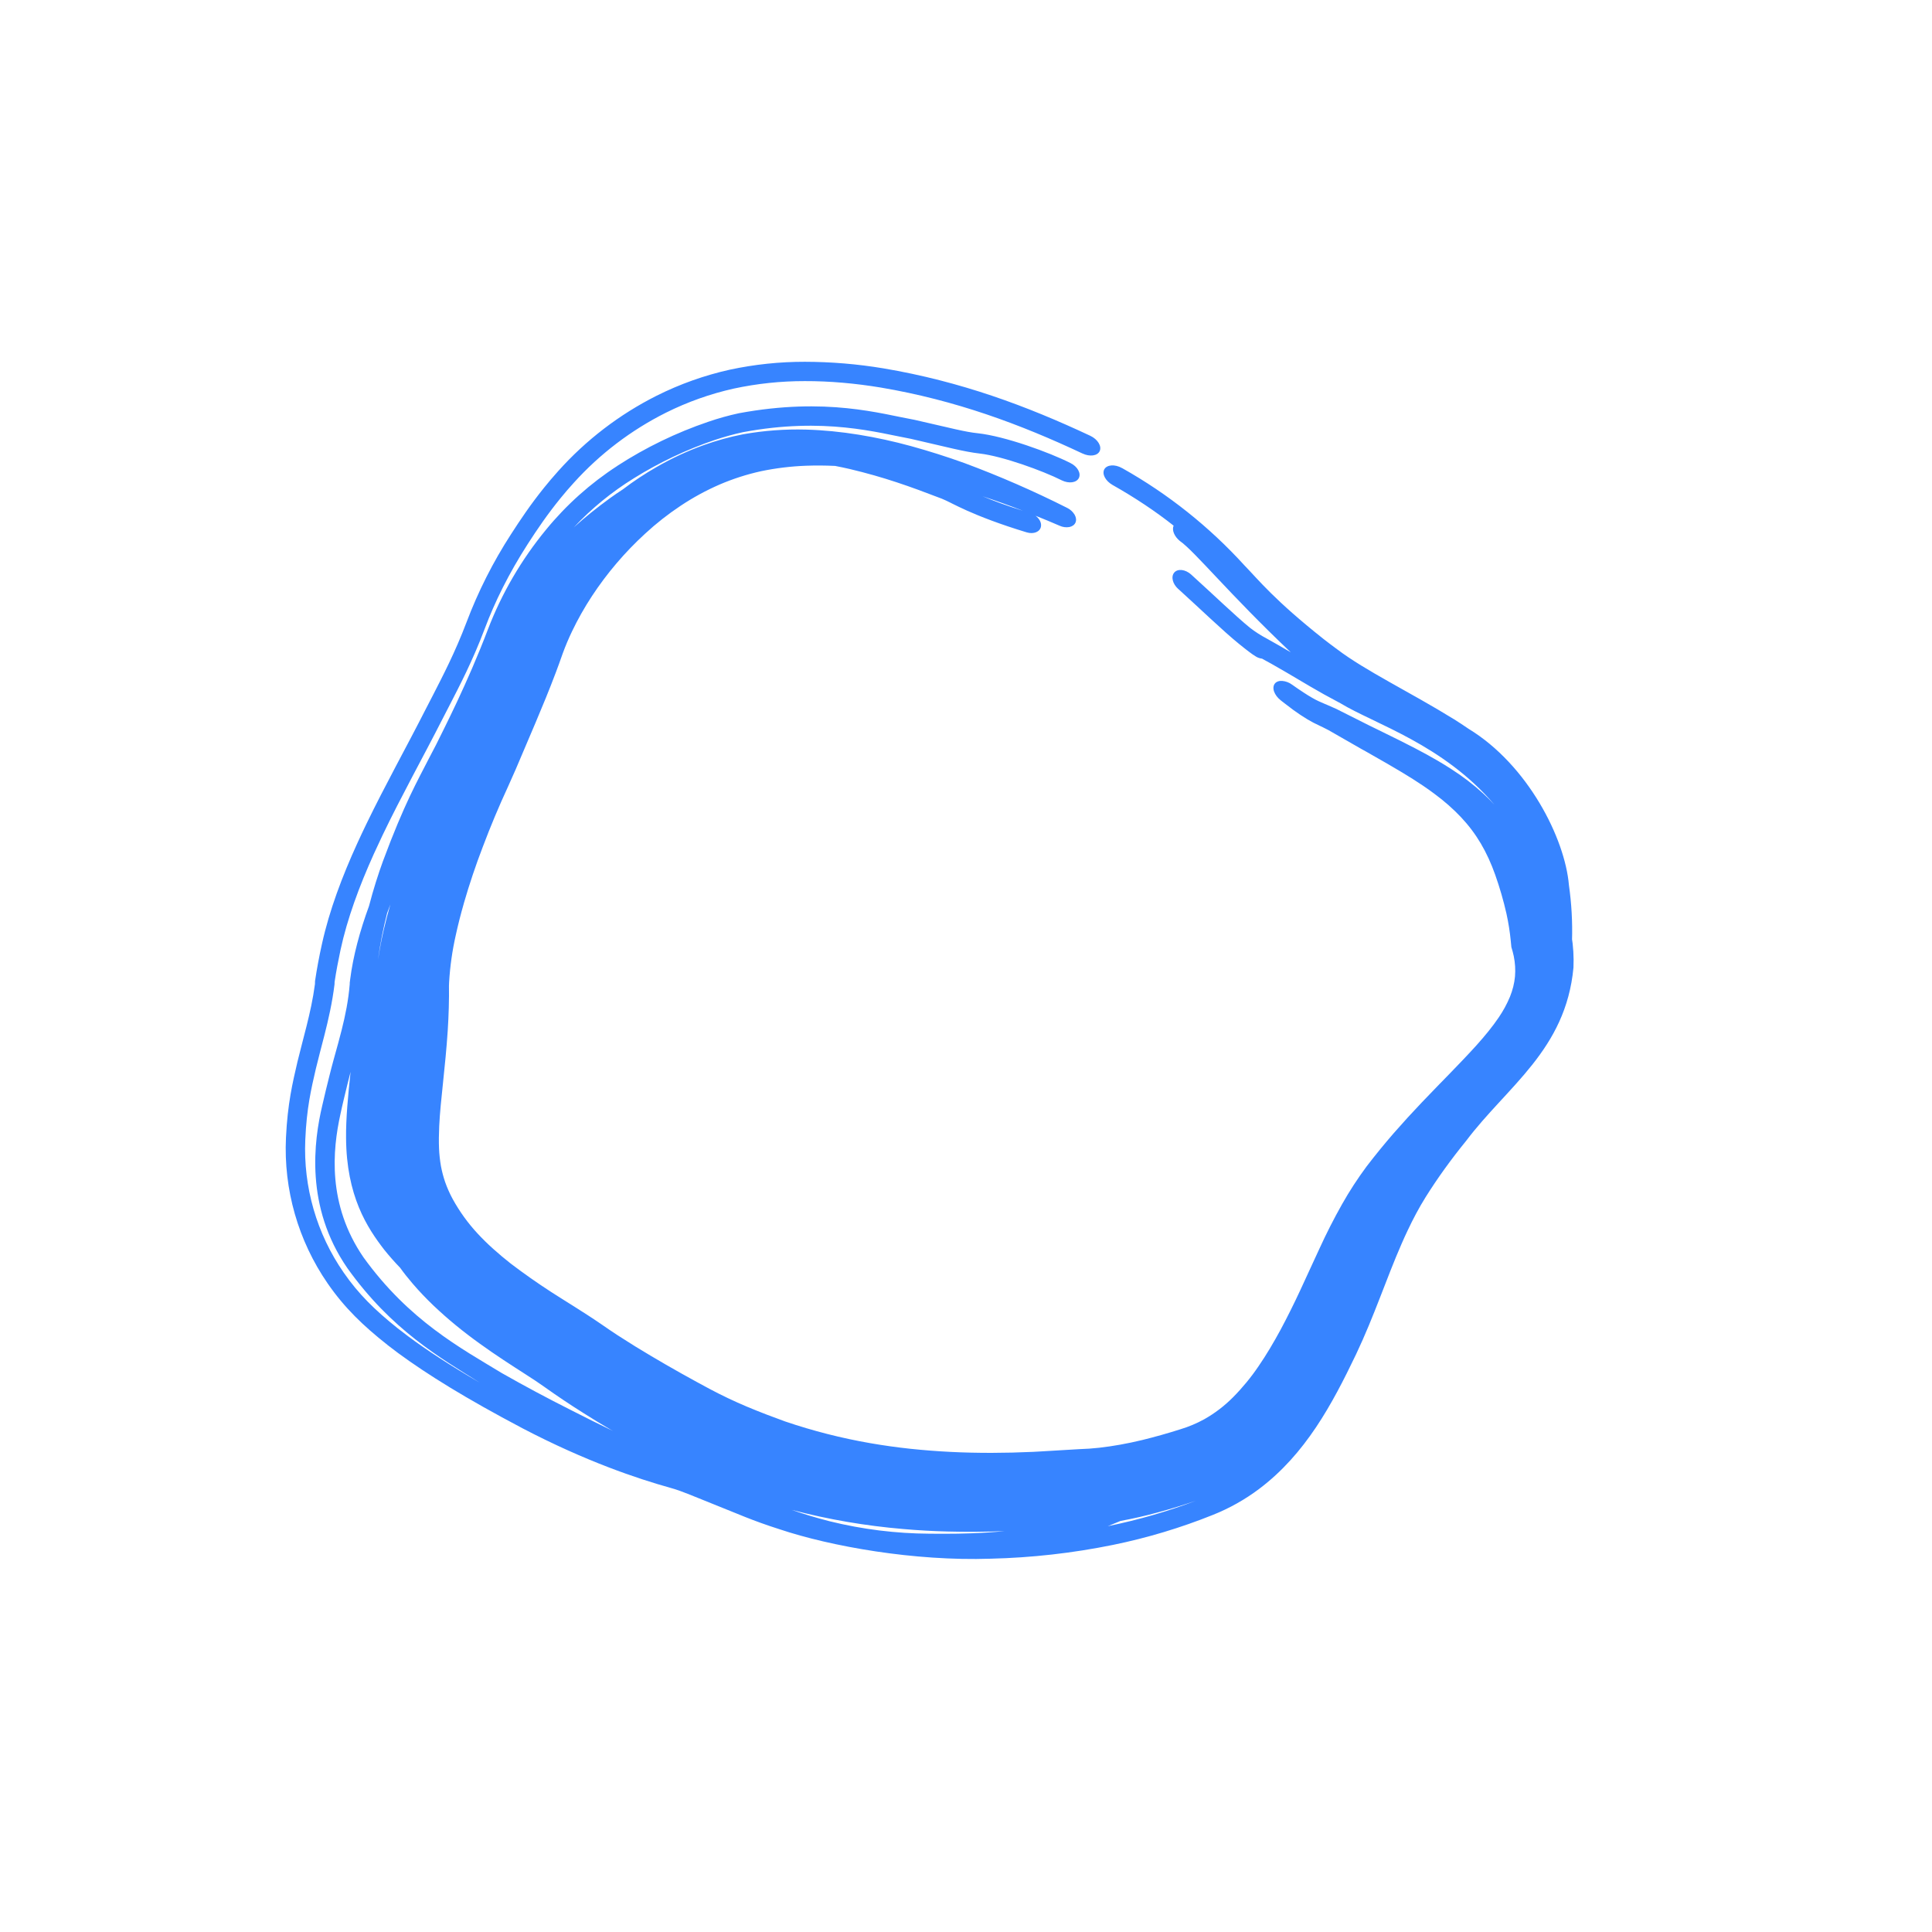
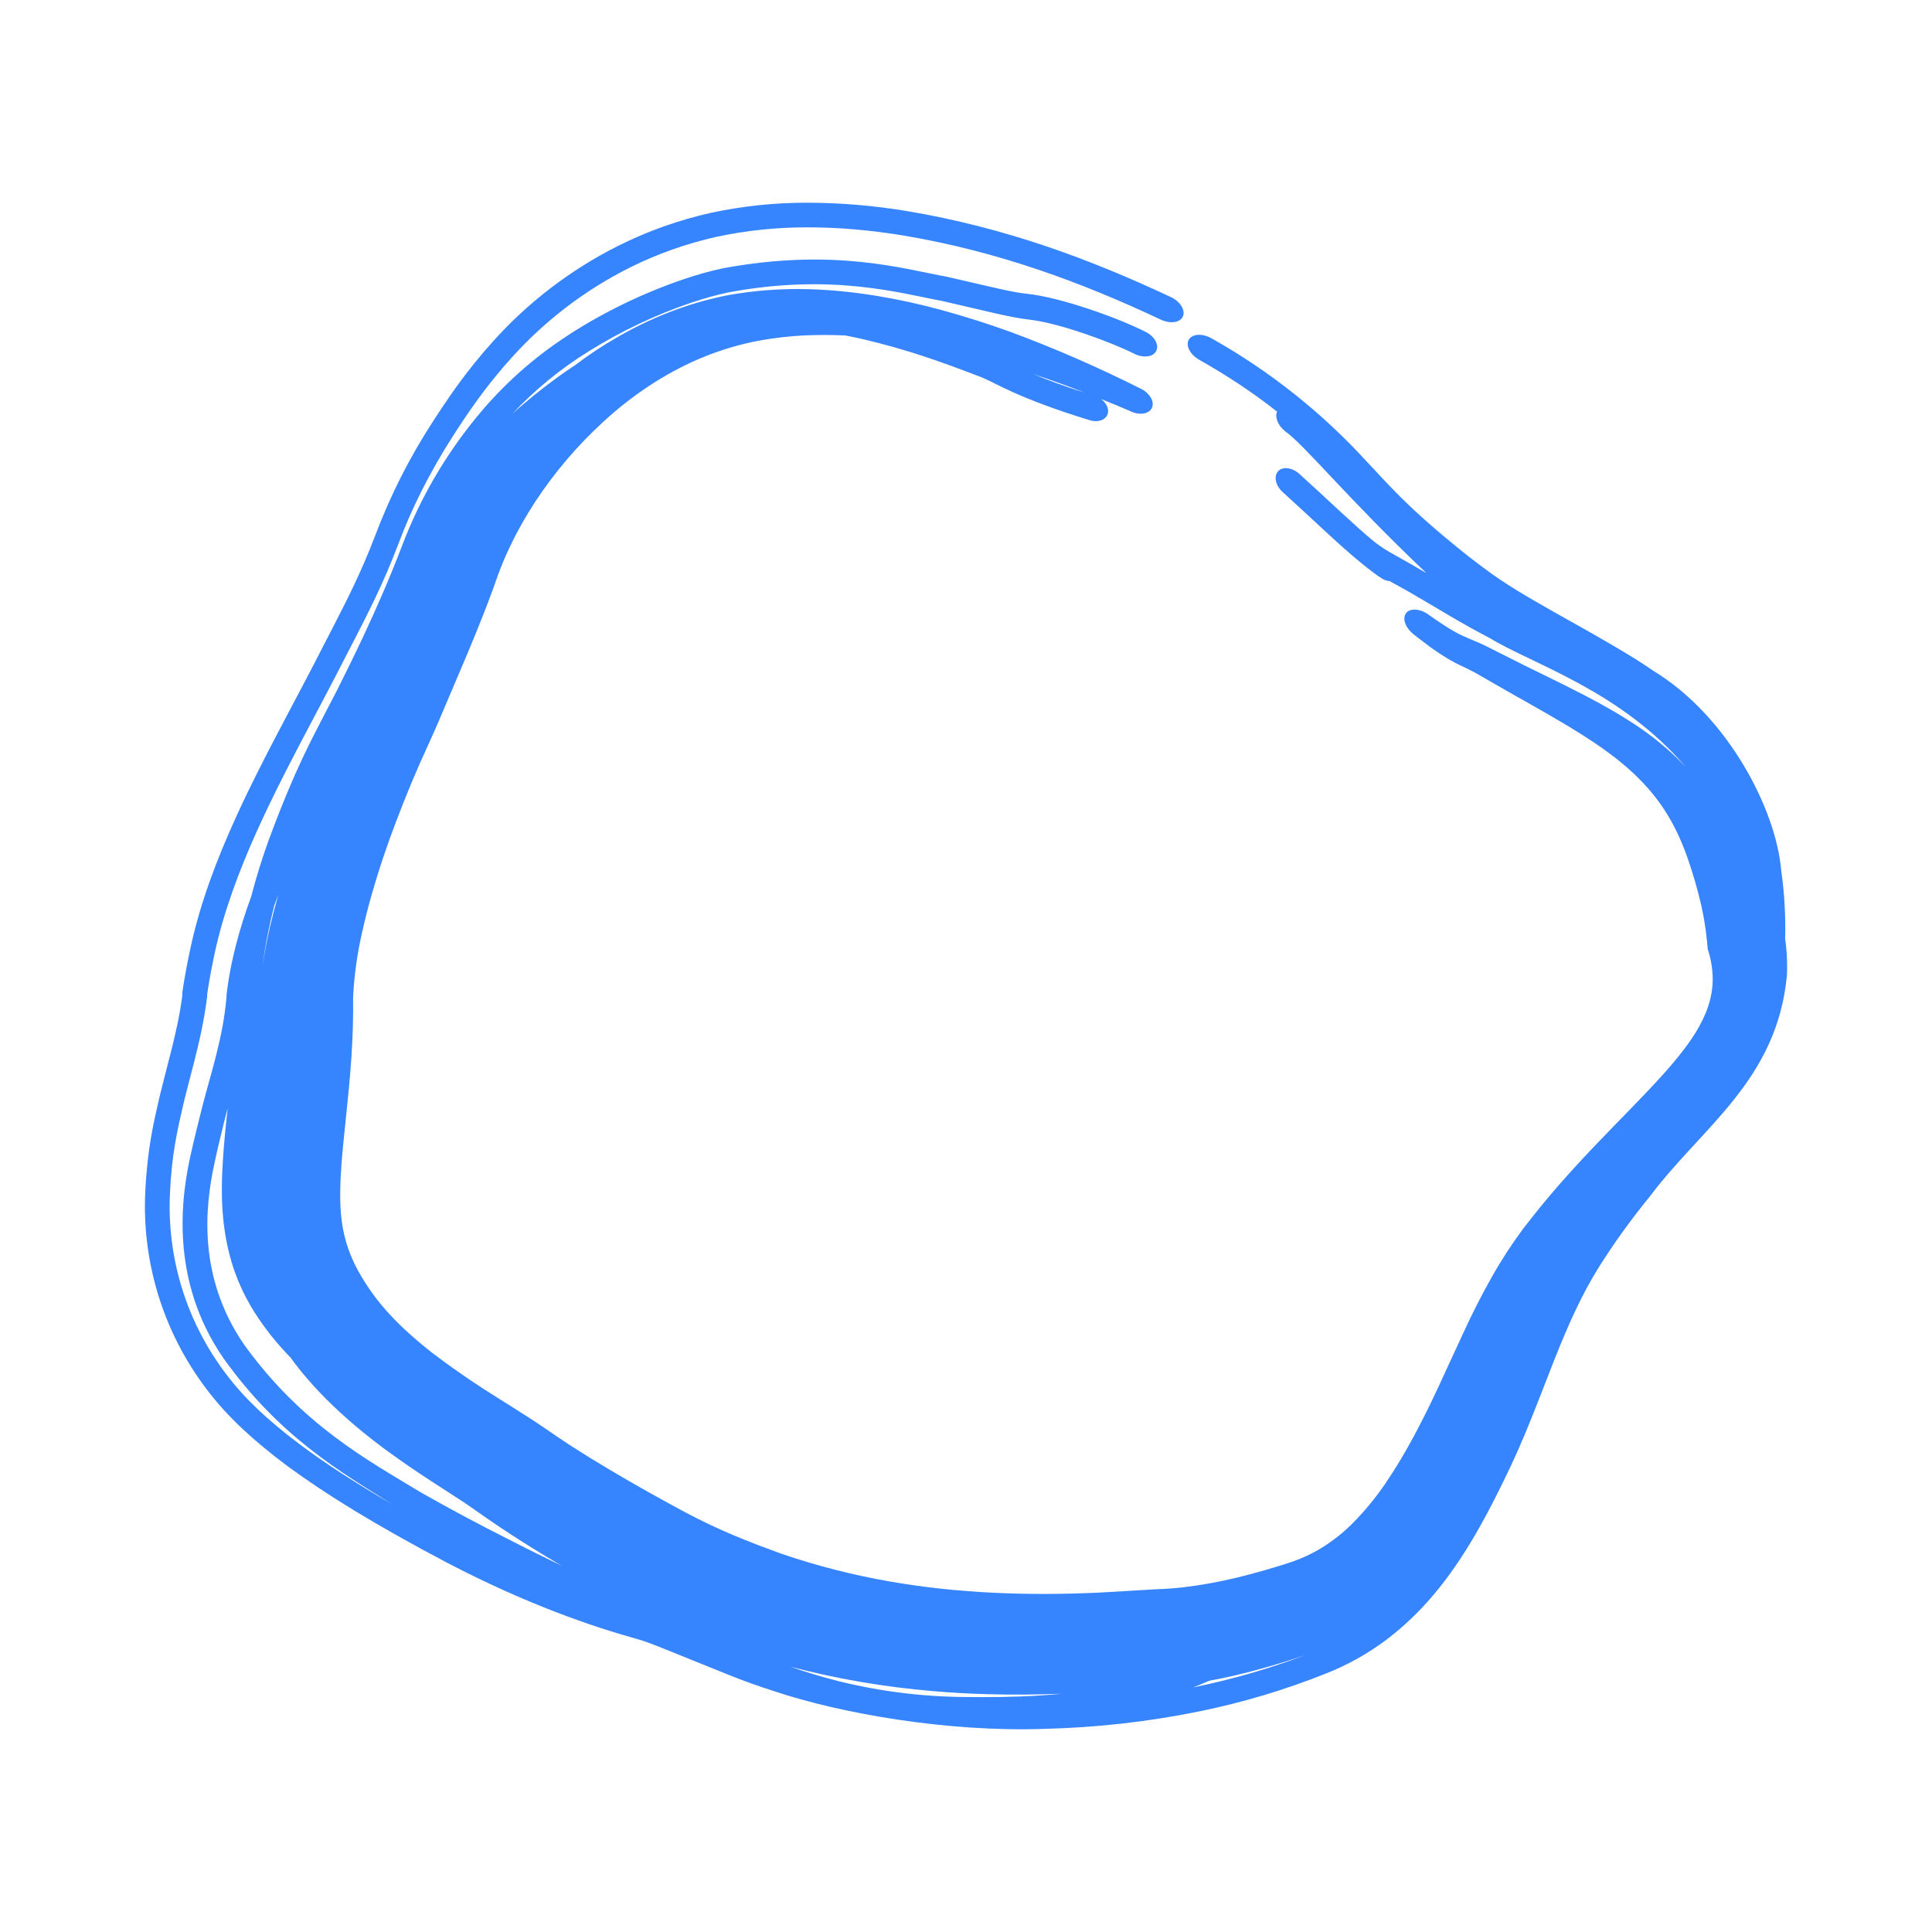
- <svg xmlns="http://www.w3.org/2000/svg" width="50" height="50" fill="none" viewBox="0 0 50 50">
-   <path fill="#3784ff" d="M8.479 33.214c.438.635.927 1.102 1.546 1.59l.001.002q.131.101.276.21c.766.562 1.75 1.172 3.22 1.948 1.641.858 2.982 1.305 3.82 1.539.157.042.312.097.713.26.247.099.58.236 1.09.44l.131.053c.259.103.555.212.896.32 1.334.447 3.492.83 5.465.763a18 18 0 0 0 3.166-.357 15 15 0 0 0 2.59-.778 5.2 5.2 0 0 0 1.192-.67c1.202-.904 1.89-2.19 2.509-3.483.475-1.001.784-1.96 1.18-2.864q.075-.173.156-.343c.14-.297.293-.587.468-.867.305-.486.649-.965 1.045-1.451 1.065-1.415 2.578-2.352 2.778-4.484a4 4 0 0 0-.05-.83l.013.127a8.4 8.4 0 0 0-.08-1.43c-.103-1.216-1.065-3.114-2.597-4.047a11 11 0 0 0-.372-.245l-.002-.001c-1.167-.72-2.28-1.246-3.03-1.814a16 16 0 0 1-.348-.263c-1.283-1.018-1.676-1.523-2.05-1.908a12.652 12.652 0 0 0-3.153-2.51l-.014-.007c-.188-.106-.394-.088-.46.034-.063.123.034.3.215.403.578.326 1.123.69 1.58 1.053-.05.112.017.278.16.395.388.27 1.273 1.369 2.871 2.882l-.34-.197-.28-.158a3 3 0 0 1-.436-.28c-.38-.31-.935-.847-1.523-1.379-.15-.134-.345-.155-.435-.05s-.045.292.1.423l.01.008c.568.515 1.148 1.076 1.556 1.408.101.083.194.156.262.207a2 2 0 0 0 .196.135.394.394 0 0 0 .15.048l.015.01q.106.056.225.123c.214.119.509.294 1.001.585.22.13.477.274.785.436.885.538 2.658 1.066 3.986 2.627q-.14-.152-.291-.291a6 6 0 0 0-.83-.635 9 9 0 0 0-.344-.212q-.285-.166-.584-.321-.202-.105-.408-.208l-.581-.286-.205-.1-.849-.427a5 5 0 0 0-.213-.094l-.08-.034q-.006 0-.01-.004l-.159-.07a2 2 0 0 1-.169-.089 4 4 0 0 1-.204-.126 9 9 0 0 1-.31-.211.5.5 0 0 0-.255-.097c-.084-.006-.153.02-.192.07s-.047.125-.019.205c.03.082.088.16.168.224l.065.051.039.03.216.164.005.004a5 5 0 0 0 .376.25 3 3 0 0 0 .307.16l.01.005.079.038.142.072c.26.148.572.33.862.494l.109.06q.285.162.555.317.197.114.385.227.278.167.533.338.157.106.302.215.384.284.682.6t.515.683c.145.245.27.52.372.808a9 9 0 0 1 .293 1.012v.001a6 6 0 0 1 .11.695l.016.165q.037.118.062.235.054.265.032.526-.024.26-.13.525a3 3 0 0 1-.29.534c-.162.24-.357.476-.574.719-.216.24-.45.482-.688.728l-.253.26h-.001q-.236.243-.475.493-.367.385-.726.795a18 18 0 0 0-.704.863c-.23.31-.445.64-.636.979a15 15 0 0 0-.583 1.146c-.176.375-.337.736-.5 1.084q-.243.523-.507 1.017c-.178.328-.366.647-.57.944a5.6 5.6 0 0 1-.66.803 3.4 3.4 0 0 1-.747.57 3.2 3.2 0 0 1-.614.258 15 15 0 0 1-.99.279q-.291.07-.57.12-.28.05-.545.08c-.184.02-.334.03-.517.036-.441.025-.71.044-1.012.06l-.183.01q-.542.025-1.073.026c-.356 0-.706-.007-1.059-.025q-.526-.026-1.045-.081a16 16 0 0 1-1.028-.144 14.6 14.6 0 0 1-2.209-.563q-.248-.09-.476-.177-.27-.104-.516-.207a12 12 0 0 1-.97-.462l-.325-.176a36 36 0 0 1-1.592-.92 29 29 0 0 1-.452-.286q-.224-.147-.433-.293c-.247-.17-.496-.327-.696-.454-.208-.131-.416-.26-.597-.377a17 17 0 0 1-1.042-.732 9 9 0 0 1-.453-.38 6 6 0 0 1-.403-.395 4.5 4.5 0 0 1-.65-.9 3 3 0 0 1-.194-.437 3 3 0 0 1-.108-.41 3.5 3.5 0 0 1-.05-.464c-.007-.17-.005-.37.005-.578.016-.337.056-.719.1-1.136.043-.414.09-.865.12-1.329.025-.392.038-.791.032-1.206l-.002.1.006-.149a7.5 7.5 0 0 1 .172-1.215q.088-.404.208-.82l.001-.006a18 18 0 0 1 .492-1.465 23 23 0 0 1 .652-1.556c.063-.14.135-.299.2-.45.169-.4.34-.796.514-1.209.174-.412.349-.834.518-1.282q.087-.23.17-.468l.014-.039q.104-.285.239-.567.222-.465.513-.91a8.6 8.6 0 0 1 1.379-1.62q.434-.401.92-.723a6.5 6.5 0 0 1 1.01-.55 6 6 0 0 1 1.07-.344 7 7 0 0 1 1.174-.142q.366-.013.744.005.196.038.378.08c.894.213 1.537.443 2.383.768.08.033.145.065.222.103l.047.024c.101.05.218.108.383.182.33.147.842.35 1.547.563.177.053.343-.013.367-.151.018-.098-.04-.205-.14-.28q.315.125.625.26a.43.43 0 0 0 .248.033c.076-.015.134-.056.16-.115s.019-.132-.021-.203a.46.46 0 0 0-.19-.176 26 26 0 0 0-2.666-1.163 19 19 0 0 0-1.376-.437 13 13 0 0 0-1.356-.296c-.454-.073-.911-.12-1.364-.132a8 8 0 0 0-1.628.121q-.513.1-1.012.278-.633.227-1.225.568a8 8 0 0 0-.876.58q-.175.113-.34.233c-.32.233-.633.482-.928.75a7.6 7.6 0 0 1 1.553-1.27 10 10 0 0 1 2.09-.99q.375-.125.728-.202c2.112-.398 3.502.015 4.352.171.96.22 1.374.334 1.784.381.579.066 1.625.443 2.122.694.181.088.378.063.44-.06.063-.123-.034-.3-.22-.39-.535-.271-1.692-.694-2.399-.77-.314-.032-.657-.124-1.633-.347-.87-.155-2.28-.591-4.548-.17a7 7 0 0 0-.788.22 10.6 10.6 0 0 0-2.354 1.14l-.001.002a8 8 0 0 0-1.843 1.648 9.3 9.3 0 0 0-1.51 2.592c-.527 1.387-1.14 2.573-1.34 2.98l-.204.391c-.262.517-.614 1.122-1.17 2.621-.12.33-.246.721-.36 1.159-.235.64-.412 1.296-.487 1.893l-.012.095v.032c-.034.424-.114.81-.209 1.188-.029.115-.06.235-.092.35-.078.283-.16.57-.23.857-.057.232-.12.478-.18.748-.216.914-.45 2.616.65 4.208 1.145 1.603 2.394 2.314 3.423 2.962-.758-.44-1.37-.84-1.853-1.2q-.141-.105-.264-.202c-.598-.477-1.023-.897-1.401-1.444a5.6 5.6 0 0 1-.994-3.439c.034-.812.153-1.318.273-1.835.065-.273.143-.56.22-.862.105-.412.206-.855.264-1.33l.001-.053c.041-.274.094-.553.153-.829.174-.809.484-1.649.863-2.488q.113-.248.23-.493c.481-1.003 1.04-2.003 1.54-2.986l.193-.374c.24-.468.591-1.134.907-1.975.257-.687.624-1.432 1.112-2.19.246-.382.511-.773.855-1.195a9 9 0 0 1 .338-.392 8.1 8.1 0 0 1 2.385-1.814 7.7 7.7 0 0 1 1.753-.623 8.7 8.7 0 0 1 1.837-.194c.658-.002 1.322.06 1.965.166 1.94.327 3.622.954 5.223 1.707h.001c.189.09.388.063.446-.062.058-.126-.05-.305-.244-.396-1.636-.768-3.348-1.407-5.353-1.745a12.5 12.5 0 0 0-2.031-.17 9.2 9.2 0 0 0-1.943.204 8.2 8.2 0 0 0-1.895.674 8.6 8.6 0 0 0-2.547 1.95q-.2.223-.366.43c-.354.44-.613.828-.858 1.208a12 12 0 0 0-1.151 2.279c-.292.773-.624 1.407-.858 1.865l-.2.387c-.488.961-1.043 1.953-1.535 2.97a25 25 0 0 0-.234.498c-.39.854-.721 1.733-.911 2.593q-.11.492-.181.97l-.002.077c-.051.387-.131.74-.219 1.093-.076.304-.157.603-.233.915-.126.543-.256 1.082-.298 1.963a6.13 6.13 0 0 0 1.078 3.775M26.477 13.22c-.445-.138-.793-.27-1.048-.377a23 23 0 0 1 1.048.377M10.019 23.63l.084-.225q-.092.318-.167.638a10 10 0 0 0-.152.794c.054-.424.14-.832.235-1.208m-.612 8.911c-.941-1.37-.799-2.782-.599-3.695.059-.279.124-.538.185-.79q.038-.159.08-.315c-.067.62-.122 1.208-.117 1.706.009 1.507.545 2.324.987 2.896.127.159.275.326.411.466.097.136.216.285.328.415.164.192.35.386.537.565.198.187.375.344.585.516q.292.239.61.467a17 17 0 0 0 .613.423c.194.129.392.255.579.376.193.123.33.215.466.311.162.117.353.246.512.354q.249.167.516.335a23.469 23.469 0 0 0 .688.42q.04.022.079.045c-.36-.175-.719-.351-1.106-.55a40 40 0 0 1-1.771-.948c-1.06-.644-2.402-1.36-3.583-2.997m12.072 6.832a12 12 0 0 1-.994-.298l.006.002a17 17 0 0 0 2.886.495q.567.05 1.132.064a22 22 0 0 0 1.49-.01q-.4.04-.842.056a19 19 0 0 1-.742.013q-.15 0-.361-.002a11 11 0 0 1-2.575-.32m7.522-.011a11 11 0 0 0 .963-.22 15 15 0 0 0 .993-.305c-.738.28-1.476.493-2.257.655l-.03.006q.17-.067.331-.136" />
+ <svg xmlns="http://www.w3.org/2000/svg" width="40" height="40" fill="none" viewBox="0 0 40 40">
+   <g transform="translate(-4.542, -5.354) scale(1.020075)">
+     <path fill="#3784ff" d="M8.479 33.214c.438.635.927 1.102 1.546 1.59l.001.002q.131.101.276.21c.766.562 1.75 1.172 3.22 1.948 1.641.858 2.982 1.305 3.82 1.539.157.042.312.097.713.26.247.099.58.236 1.09.44l.131.053c.259.103.555.212.896.32 1.334.447 3.492.83 5.465.763a18 18 0 0 0 3.166-.357 15 15 0 0 0 2.59-.778 5.2 5.2 0 0 0 1.192-.67c1.202-.904 1.89-2.19 2.509-3.483.475-1.001.784-1.96 1.18-2.864q.075-.173.156-.343c.14-.297.293-.587.468-.867.305-.486.649-.965 1.045-1.451 1.065-1.415 2.578-2.352 2.778-4.484a4 4 0 0 0-.05-.83l.013.127a8.4 8.4 0 0 0-.08-1.43c-.103-1.216-1.065-3.114-2.597-4.047a11 11 0 0 0-.372-.245l-.002-.001c-1.167-.72-2.28-1.246-3.03-1.814a16 16 0 0 1-.348-.263c-1.283-1.018-1.676-1.523-2.05-1.908a12.652 12.652 0 0 0-3.153-2.51l-.014-.007c-.188-.106-.394-.088-.46.034-.063.123.034.3.215.403.578.326 1.123.69 1.58 1.053-.05.112.017.278.16.395.388.27 1.273 1.369 2.871 2.882l-.34-.197-.28-.158a3 3 0 0 1-.436-.28c-.38-.31-.935-.847-1.523-1.379-.15-.134-.345-.155-.435-.05s-.045.292.1.423l.01.008c.568.515 1.148 1.076 1.556 1.408.101.083.194.156.262.207a2 2 0 0 0 .196.135.394.394 0 0 0 .15.048l.015.01q.106.056.225.123c.214.119.509.294 1.001.585.22.13.477.274.785.436.885.538 2.658 1.066 3.986 2.627q-.14-.152-.291-.291a6 6 0 0 0-.83-.635 9 9 0 0 0-.344-.212q-.285-.166-.584-.321-.202-.105-.408-.208l-.581-.286-.205-.1-.849-.427a5 5 0 0 0-.213-.094l-.08-.034q-.006 0-.01-.004l-.159-.07a2 2 0 0 1-.169-.089 4 4 0 0 1-.204-.126 9 9 0 0 1-.31-.211.5.5 0 0 0-.255-.097c-.084-.006-.153.02-.192.07s-.047.125-.019.205c.03.082.088.16.168.224l.065.051.039.03.216.164.005.004a5 5 0 0 0 .376.25 3 3 0 0 0 .307.16l.01.005.079.038.142.072c.26.148.572.33.862.494l.109.06q.285.162.555.317.197.114.385.227.278.167.533.338.157.106.302.215.384.284.682.6t.515.683c.145.245.27.52.372.808a9 9 0 0 1 .293 1.012v.001a6 6 0 0 1 .11.695l.016.165q.037.118.062.235.054.265.032.526-.024.26-.13.525a3 3 0 0 1-.29.534c-.162.24-.357.476-.574.719-.216.24-.45.482-.688.728l-.253.26h-.001q-.236.243-.475.493-.367.385-.726.795a18 18 0 0 0-.704.863c-.23.31-.445.64-.636.979a15 15 0 0 0-.583 1.146c-.176.375-.337.736-.5 1.084q-.243.523-.507 1.017c-.178.328-.366.647-.57.944a5.6 5.6 0 0 1-.66.803 3.4 3.4 0 0 1-.747.57 3.2 3.2 0 0 1-.614.258 15 15 0 0 1-.99.279q-.291.07-.57.12-.28.05-.545.08c-.184.02-.334.03-.517.036-.441.025-.71.044-1.012.06l-.183.01q-.542.025-1.073.026c-.356 0-.706-.007-1.059-.025q-.526-.026-1.045-.081a16 16 0 0 1-1.028-.144 14.6 14.6 0 0 1-2.209-.563q-.248-.09-.476-.177-.27-.104-.516-.207a12 12 0 0 1-.97-.462l-.325-.176a36 36 0 0 1-1.592-.92 29 29 0 0 1-.452-.286q-.224-.147-.433-.293c-.247-.17-.496-.327-.696-.454-.208-.131-.416-.26-.597-.377a17 17 0 0 1-1.042-.732 9 9 0 0 1-.453-.38 6 6 0 0 1-.403-.395 4.5 4.5 0 0 1-.65-.9 3 3 0 0 1-.194-.437 3 3 0 0 1-.108-.41 3.5 3.5 0 0 1-.05-.464c-.007-.17-.005-.37.005-.578.016-.337.056-.719.1-1.136.043-.414.09-.865.12-1.329.025-.392.038-.791.032-1.206l-.002.1.006-.149a7.5 7.5 0 0 1 .172-1.215q.088-.404.208-.82l.001-.006a18 18 0 0 1 .492-1.465 23 23 0 0 1 .652-1.556c.063-.14.135-.299.2-.45.169-.4.34-.796.514-1.209.174-.412.349-.834.518-1.282q.087-.23.17-.468l.014-.039q.104-.285.239-.567.222-.465.513-.91a8.6 8.6 0 0 1 1.379-1.62q.434-.401.92-.723a6.5 6.5 0 0 1 1.01-.55 6 6 0 0 1 1.07-.344 7 7 0 0 1 1.174-.142q.366-.013.744.005.196.038.378.08c.894.213 1.537.443 2.383.768.08.033.145.065.222.103l.047.024c.101.05.218.108.383.182.33.147.842.35 1.547.563.177.053.343-.013.367-.151.018-.098-.04-.205-.14-.28q.315.125.625.26a.43.43 0 0 0 .248.033c.076-.015.134-.056.16-.115s.019-.132-.021-.203a.46.46 0 0 0-.19-.176 26 26 0 0 0-2.666-1.163 19 19 0 0 0-1.376-.437 13 13 0 0 0-1.356-.296c-.454-.073-.911-.12-1.364-.132a8 8 0 0 0-1.628.121q-.513.1-1.012.278-.633.227-1.225.568a8 8 0 0 0-.876.58q-.175.113-.34.233c-.32.233-.633.482-.928.75a7.6 7.6 0 0 1 1.553-1.27 10 10 0 0 1 2.09-.99q.375-.125.728-.202c2.112-.398 3.502.015 4.352.171.96.22 1.374.334 1.784.381.579.066 1.625.443 2.122.694.181.088.378.063.44-.06.063-.123-.034-.3-.22-.39-.535-.271-1.692-.694-2.399-.77-.314-.032-.657-.124-1.633-.347-.87-.155-2.28-.591-4.548-.17a7 7 0 0 0-.788.22 10.6 10.6 0 0 0-2.354 1.14l-.001.002a8 8 0 0 0-1.843 1.648 9.3 9.3 0 0 0-1.51 2.592c-.527 1.387-1.14 2.573-1.34 2.98l-.204.391c-.262.517-.614 1.122-1.17 2.621-.12.33-.246.721-.36 1.159-.235.64-.412 1.296-.487 1.893l-.012.095v.032c-.034.424-.114.81-.209 1.188-.029.115-.06.235-.092.35-.078.283-.16.57-.23.857-.057.232-.12.478-.18.748-.216.914-.45 2.616.65 4.208 1.145 1.603 2.394 2.314 3.423 2.962-.758-.44-1.37-.84-1.853-1.2q-.141-.105-.264-.202c-.598-.477-1.023-.897-1.401-1.444a5.6 5.6 0 0 1-.994-3.439c.034-.812.153-1.318.273-1.835.065-.273.143-.56.22-.862.105-.412.206-.855.264-1.33l.001-.053c.041-.274.094-.553.153-.829.174-.809.484-1.649.863-2.488q.113-.248.23-.493c.481-1.003 1.04-2.003 1.54-2.986l.193-.374c.24-.468.591-1.134.907-1.975.257-.687.624-1.432 1.112-2.19.246-.382.511-.773.855-1.195a9 9 0 0 1 .338-.392 8.1 8.1 0 0 1 2.385-1.814 7.7 7.7 0 0 1 1.753-.623 8.7 8.7 0 0 1 1.837-.194c.658-.002 1.322.06 1.965.166 1.94.327 3.622.954 5.223 1.707h.001c.189.09.388.063.446-.062.058-.126-.05-.305-.244-.396-1.636-.768-3.348-1.407-5.353-1.745a12.5 12.5 0 0 0-2.031-.17 9.2 9.2 0 0 0-1.943.204 8.2 8.2 0 0 0-1.895.674 8.6 8.6 0 0 0-2.547 1.95q-.2.223-.366.43c-.354.44-.613.828-.858 1.208a12 12 0 0 0-1.151 2.279c-.292.773-.624 1.407-.858 1.865l-.2.387c-.488.961-1.043 1.953-1.535 2.97a25 25 0 0 0-.234.498c-.39.854-.721 1.733-.911 2.593q-.11.492-.181.97l-.002.077c-.051.387-.131.74-.219 1.093-.076.304-.157.603-.233.915-.126.543-.256 1.082-.298 1.963a6.13 6.13 0 0 0 1.078 3.775M26.477 13.22c-.445-.138-.793-.27-1.048-.377a23 23 0 0 1 1.048.377M10.019 23.63l.084-.225q-.092.318-.167.638a10 10 0 0 0-.152.794c.054-.424.14-.832.235-1.208m-.612 8.911c-.941-1.37-.799-2.782-.599-3.695.059-.279.124-.538.185-.79q.038-.159.08-.315c-.067.62-.122 1.208-.117 1.706.009 1.507.545 2.324.987 2.896.127.159.275.326.411.466.097.136.216.285.328.415.164.192.35.386.537.565.198.187.375.344.585.516q.292.239.61.467a17 17 0 0 0 .613.423c.194.129.392.255.579.376.193.123.33.215.466.311.162.117.353.246.512.354q.249.167.516.335a23.469 23.469 0 0 0 .688.42q.04.022.079.045c-.36-.175-.719-.351-1.106-.55a40 40 0 0 1-1.771-.948c-1.06-.644-2.402-1.36-3.583-2.997m12.072 6.832a12 12 0 0 1-.994-.298l.006.002a17 17 0 0 0 2.886.495q.567.05 1.132.064a22 22 0 0 0 1.49-.01q-.4.04-.842.056a19 19 0 0 1-.742.013q-.15 0-.361-.002a11 11 0 0 1-2.575-.32m7.522-.011a11 11 0 0 0 .963-.22 15 15 0 0 0 .993-.305c-.738.28-1.476.493-2.257.655l-.03.006q.17-.067.331-.136" />
+   </g>
</svg>
